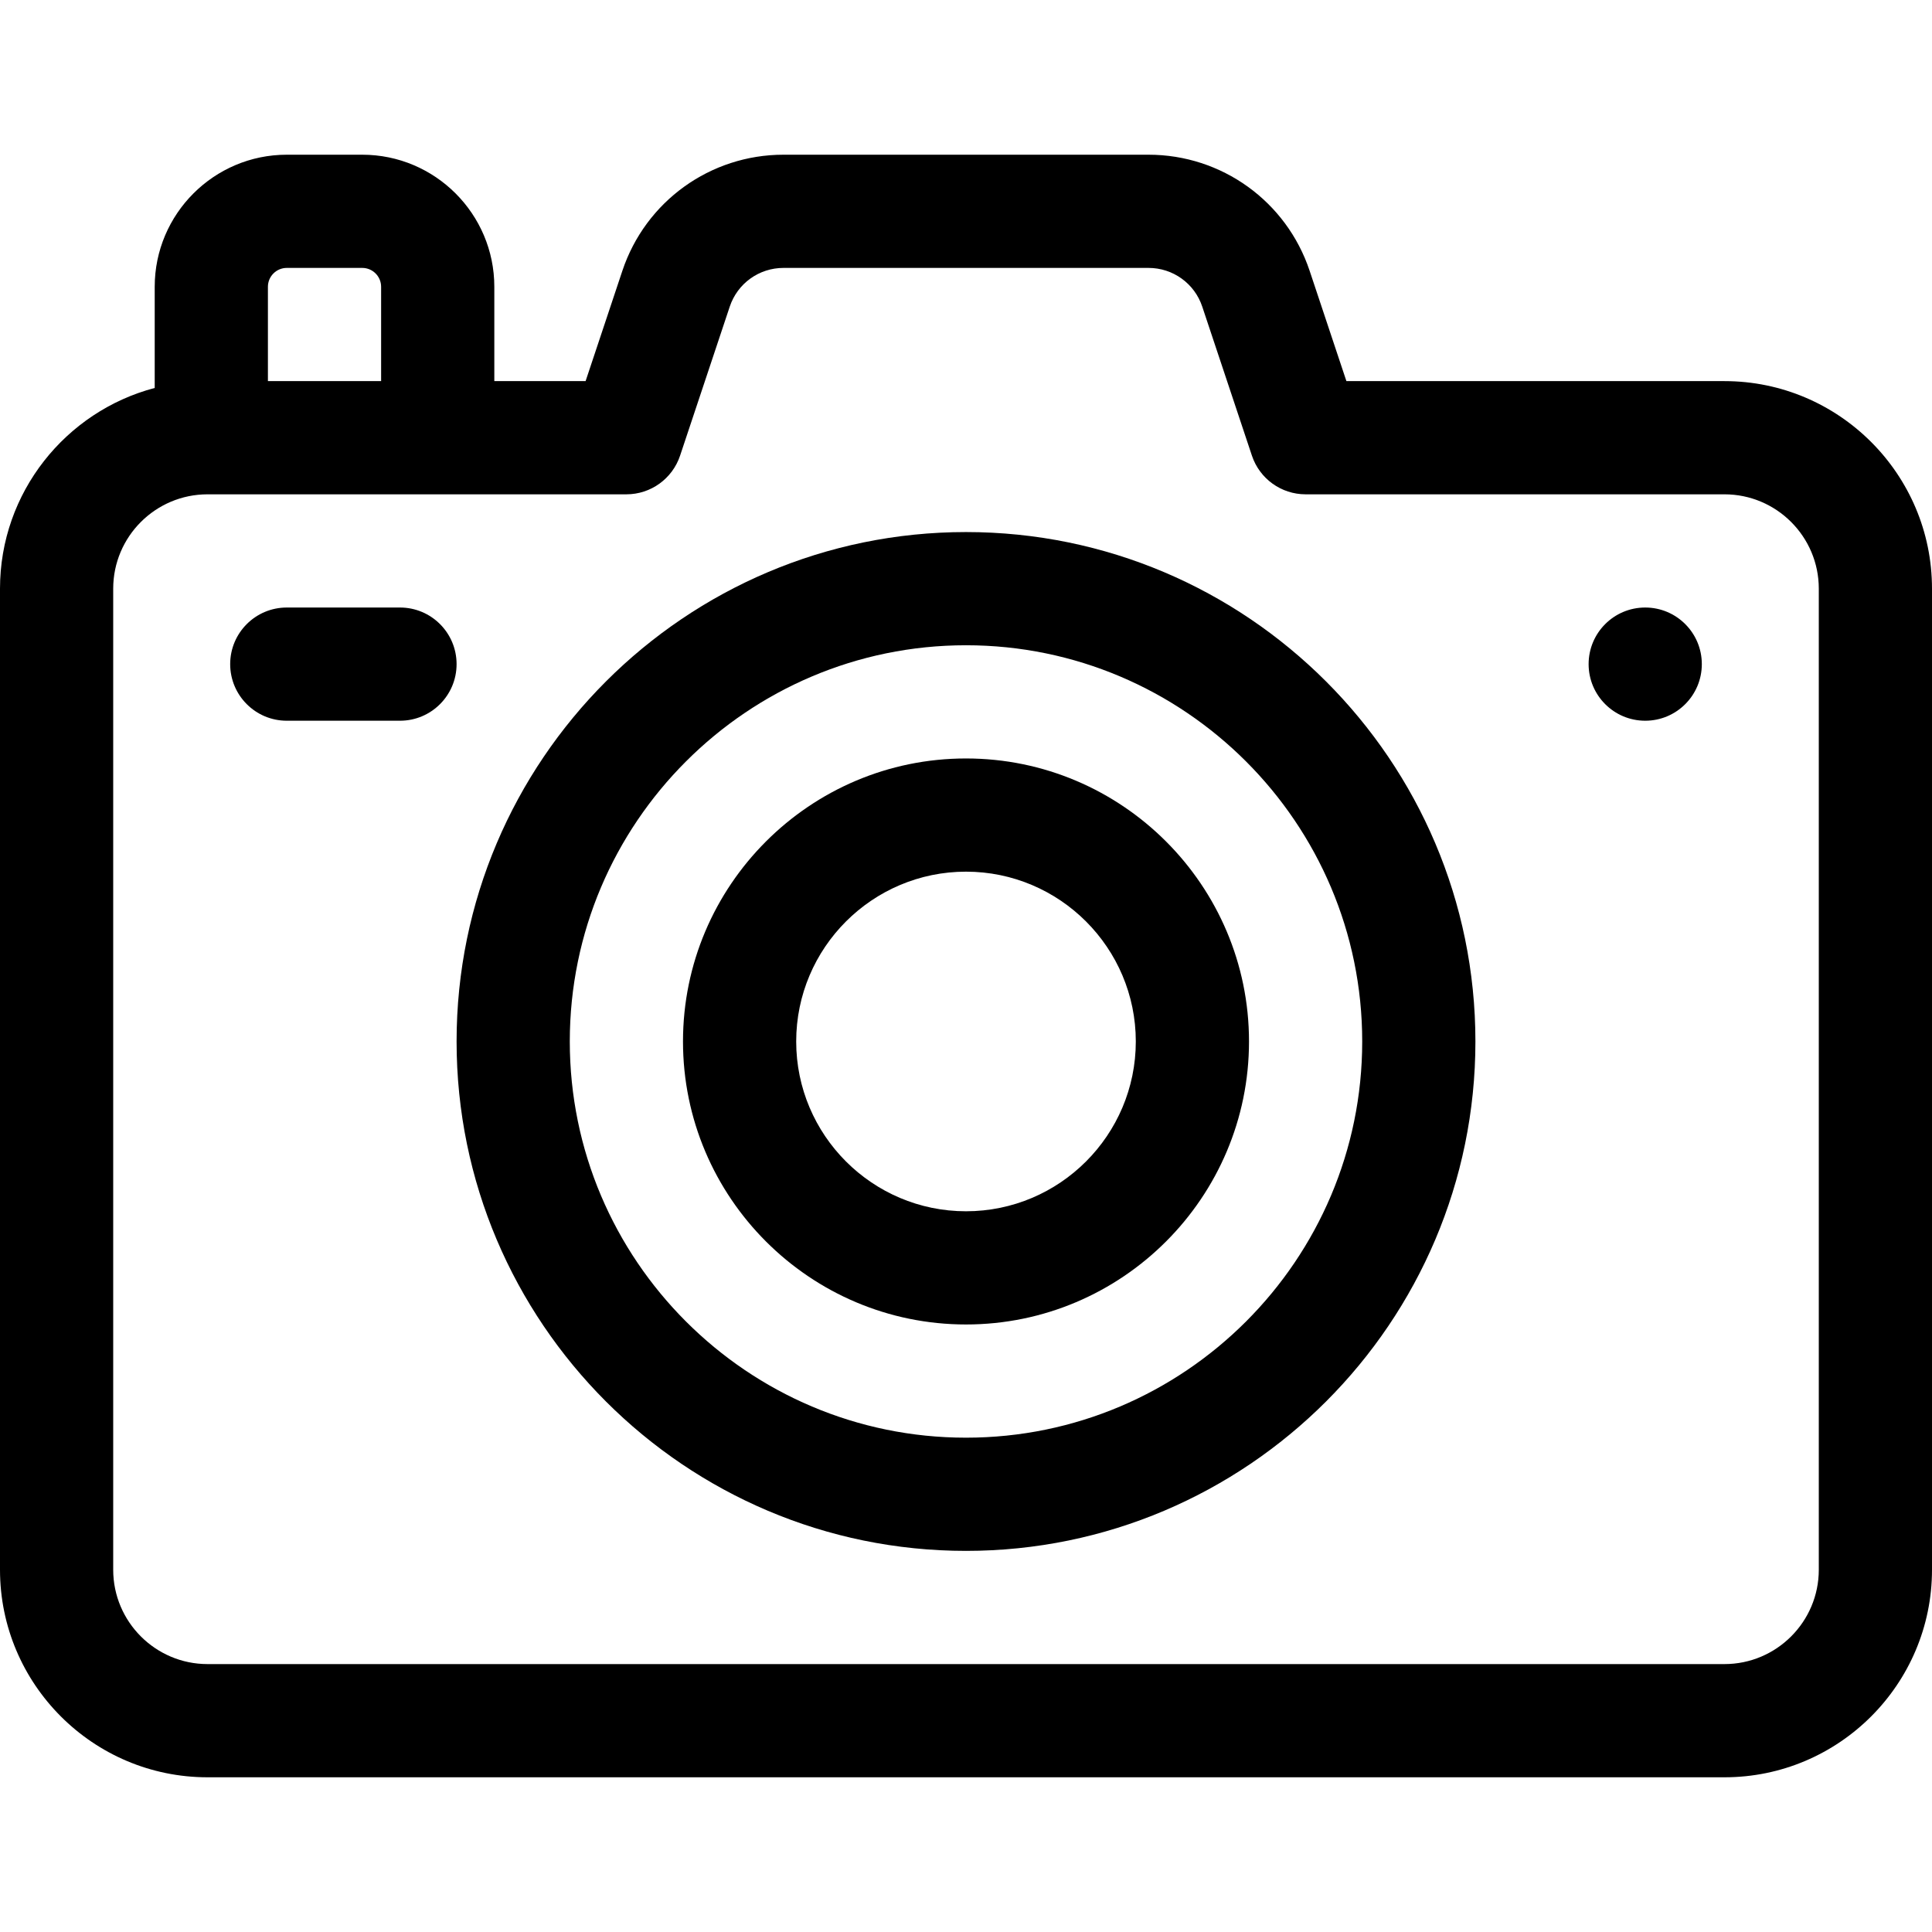
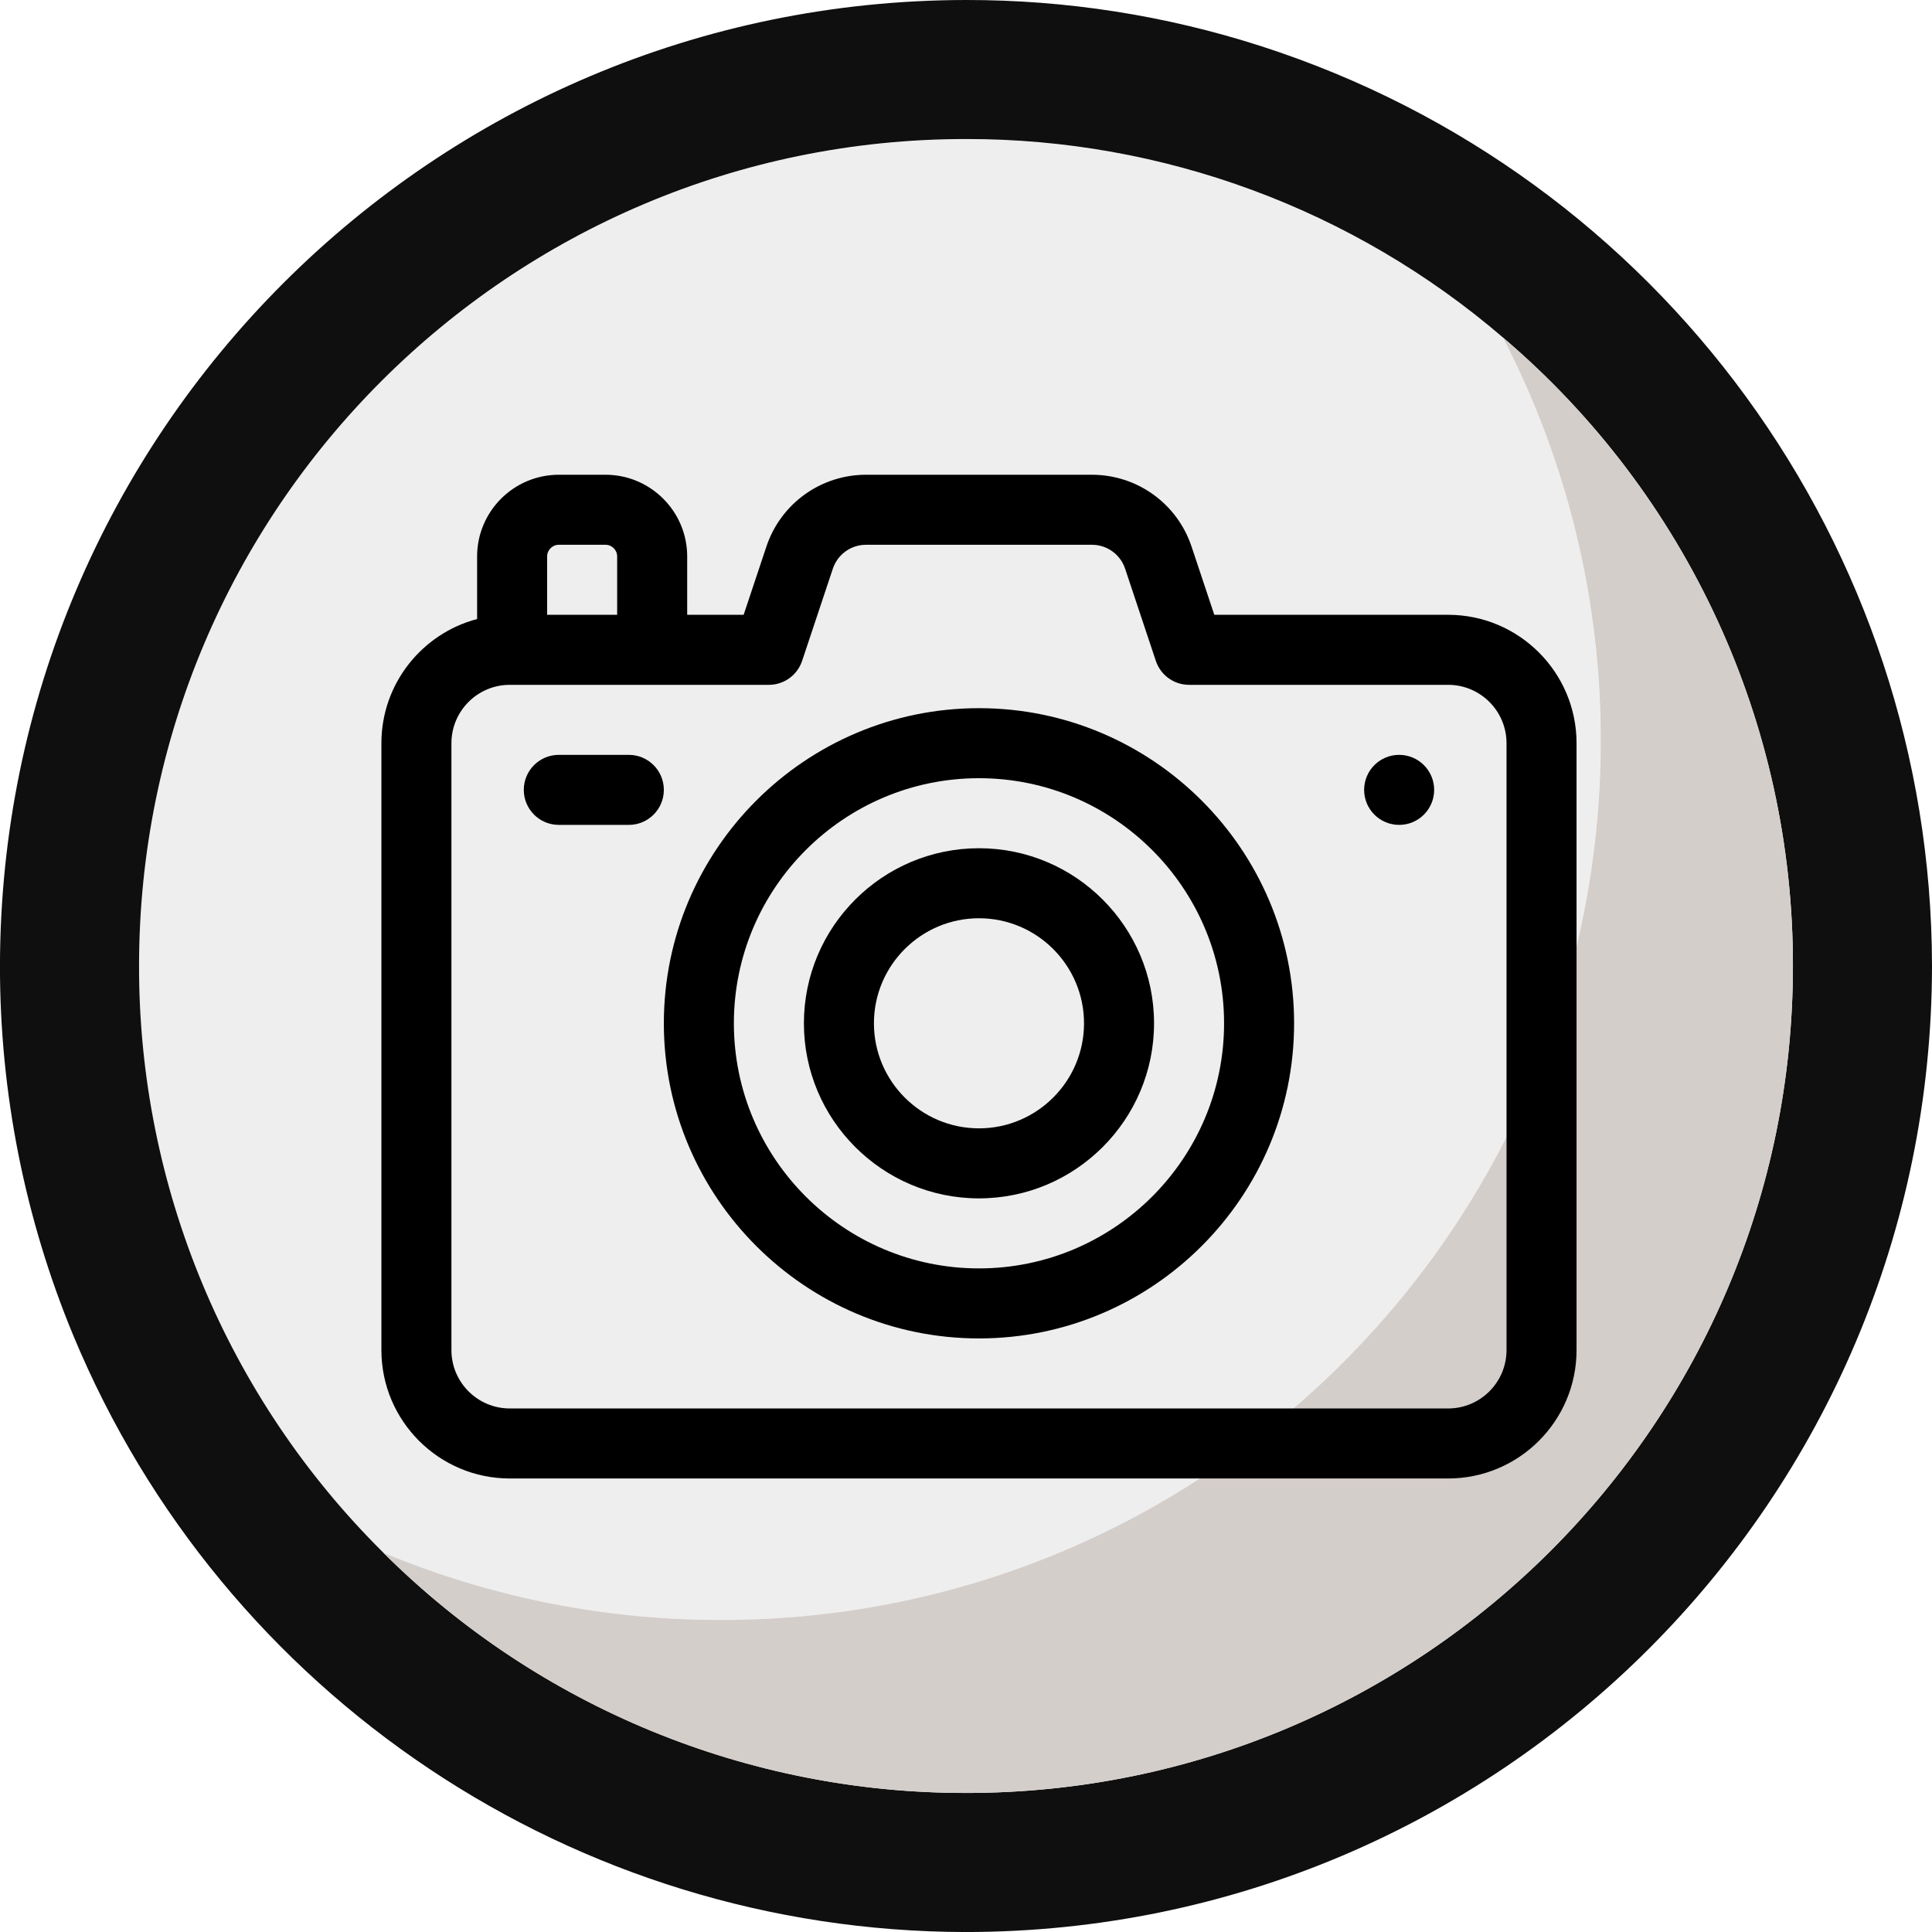
- <svg xmlns="http://www.w3.org/2000/svg" id="Capa_1" enable-background="new 0 0 512 512" height="512" viewBox="0 0 512 512" width="512">
-   <g>
-     <path d="m457 101h-100.188l-9.743-29.23c-6.136-18.405-23.293-30.77-42.692-30.77h-96.754c-19.399 0-36.556 12.365-42.691 30.77l-9.744 29.23h-24.188v-25c0-19.299-15.701-35-35-35h-20c-19.299 0-35 15.701-35 35v26.812c-23.568 6.208-41 27.698-41 53.188v260c0 30.327 24.673 55 55 55h402c30.327 0 55-24.673 55-55v-260c0-30.327-24.673-55-55-55zm-386-25c0-2.757 2.243-5 5-5h20c2.757 0 5 2.243 5 5v25h-30zm411 340c0 13.785-11.215 25-25 25h-402c-13.785 0-25-11.215-25-25v-260c0-13.785 11.215-25 25-25h111c6.456 0 12.188-4.131 14.23-10.257l13.162-39.486c2.046-6.135 7.764-10.257 14.231-10.257h96.754c6.467 0 12.186 4.122 14.23 10.256l13.162 39.487c2.043 6.126 7.775 10.257 14.231 10.257h111c13.785 0 25 11.215 25 25z" />
-     <circle cx="436" cy="176" r="15" />
-     <path d="m106 161h-30c-8.284 0-15 6.716-15 15s6.716 15 15 15h30c8.284 0 15-6.716 15-15s-6.716-15-15-15z" />
-     <g>
-       <path d="m256 411c-74.439 0-135-60.561-135-135s60.561-135 135-135 135 60.561 135 135-60.561 135-135 135zm0-240c-57.897 0-105 47.103-105 105s47.103 105 105 105 105-47.103 105-105-47.103-105-105-105z" />
-     </g>
-     <g>
-       <path d="m256 351c-41.355 0-75-33.645-75-75s33.645-75 75-75 75 33.645 75 75-33.645 75-75 75zm0-120c-24.813 0-45 20.187-45 45s20.187 45 45 45 45-20.187 45-45-20.187-45-45-45z" />
+ <svg xmlns="http://www.w3.org/2000/svg" width="62.145" height="62.145" viewBox="0 0 62.145 62.145" version="1.1" id="svg8">
+   <defs id="defs12" />
+   <g id="Group_1705" data-name="Group 1705" transform="translate(0)">
+     <g id="Group_1696" data-name="Group 1696" transform="translate(0 0)">
+       <path id="Path_3054" data-name="Path 3054" d="M 51.485,23.818 A 28.288,28.288 0 0 1 23.195,52.109 28.152,28.152 0 0 1 12.325,49.944 26.518,26.518 0 0 1 4.47,31.075 a 26.6,26.6 0 0 1 26.6,-26.6 26.46,26.46 0 0 1 17.277,6.388 28.17,28.17 0 0 1 3.138,12.955 z" fill="#eeeeee" />
+       <path id="Path_3055" data-name="Path 3055" d="M-3113.844-1335.425a30.819,30.819,0,0,0-9.493-1.485,31.108,31.108,0,0,0-31.073,31.073,31.014,31.014,0,0,0,2.354,11.873,31.134,31.134,0,0,0,28.719,19.2,31.1,31.1,0,0,0,31.073-31.073A31.12,31.12,0,0,0-3113.844-1335.425Zm-9.493,56.187a26.507,26.507,0,0,1-18.743-7.731,26.517,26.517,0,0,1-7.856-18.869,26.6,26.6,0,0,1,26.6-26.6,26.461,26.461,0,0,1,17.276,6.388,26.48,26.48,0,0,1,9.322,20.211A26.6,26.6,0,0,1-3123.336-1279.237Z" transform="translate(3154.409 1336.91)" fill="#0f0f0f" />
+       <path id="Path_3056" data-name="Path 3056" d="M-3095.286-1304.558a26.6,26.6,0,0,1-26.6,26.6,26.51,26.51,0,0,1-18.744-7.73,28.159,28.159,0,0,0,10.871,2.165,28.288,28.288,0,0,0,28.29-28.29,28.157,28.157,0,0,0-3.142-12.955A26.478,26.478,0,0,1-3095.286-1304.558Z" transform="translate(3152.958 1335.631)" fill="#d4cecb" />
+       <g id="g16" transform="matrix(0.07508469,0,0,0.07508469,12.26816,12.19228)">
+         <path d="M 457,101 H 356.812 L 347.069,71.77 C 340.933,53.365 323.776,41 304.377,41 h -96.754 c -19.399,0 -36.556,12.365 -42.691,30.77 L 155.188,101 H 131 V 76 C 131,56.701 115.299,41 96,41 H 76 C 56.701,41 41,56.701 41,76 v 26.812 C 17.432,109.02 0,130.51 0,156 v 260 c 0,30.327 24.673,55 55,55 h 402 c 30.327,0 55,-24.673 55,-55 V 156 c 0,-30.327 -24.673,-55 -55,-55 z M 71,76 c 0,-2.757 2.243,-5 5,-5 h 20 c 2.757,0 5,2.243 5,5 v 25 H 71 Z m 411,340 c 0,13.785 -11.215,25 -25,25 H 55 C 41.215,441 30,429.785 30,416 V 156 c 0,-13.785 11.215,-25 25,-25 h 111 c 6.456,0 12.188,-4.131 14.23,-10.257 L 193.392,81.257 C 195.438,75.122 201.156,71 207.623,71 h 96.754 c 6.467,0 12.186,4.122 14.23,10.256 l 13.162,39.487 C 333.812,126.869 339.544,131 346,131 h 111 c 13.785,0 25,11.215 25,25 z" id="path2" />
+         <circle cx="436" cy="176" r="15" id="circle4" />
+         <path d="M 106,161 H 76 c -8.284,0 -15,6.716 -15,15 0,8.284 6.716,15 15,15 h 30 c 8.284,0 15,-6.716 15,-15 0,-8.284 -6.716,-15 -15,-15 z" id="path6" />
+         <g id="g10">
+           <path d="m 256,411 c -74.439,0 -135,-60.561 -135,-135 0,-74.439 60.561,-135 135,-135 74.439,0 135,60.561 135,135 0,74.439 -60.561,135 -135,135 z m 0,-240 c -57.897,0 -105,47.103 -105,105 0,57.897 47.103,105 105,105 57.897,0 105,-47.103 105,-105 0,-57.897 -47.103,-105 -105,-105 z" id="path8" />
+         </g>
+         <g id="g14">
+           <path d="m 256,351 c -41.355,0 -75,-33.645 -75,-75 0,-41.355 33.645,-75 75,-75 41.355,0 75,33.645 75,75 0,41.355 -33.645,75 -75,75 z m 0,-120 c -24.813,0 -45,20.187 -45,45 0,24.813 20.187,45 45,45 24.813,0 45,-20.187 45,-45 0,-24.813 -20.187,-45 -45,-45 z" id="path12" />
+         </g>
+       </g>
    </g>
  </g>
</svg>
